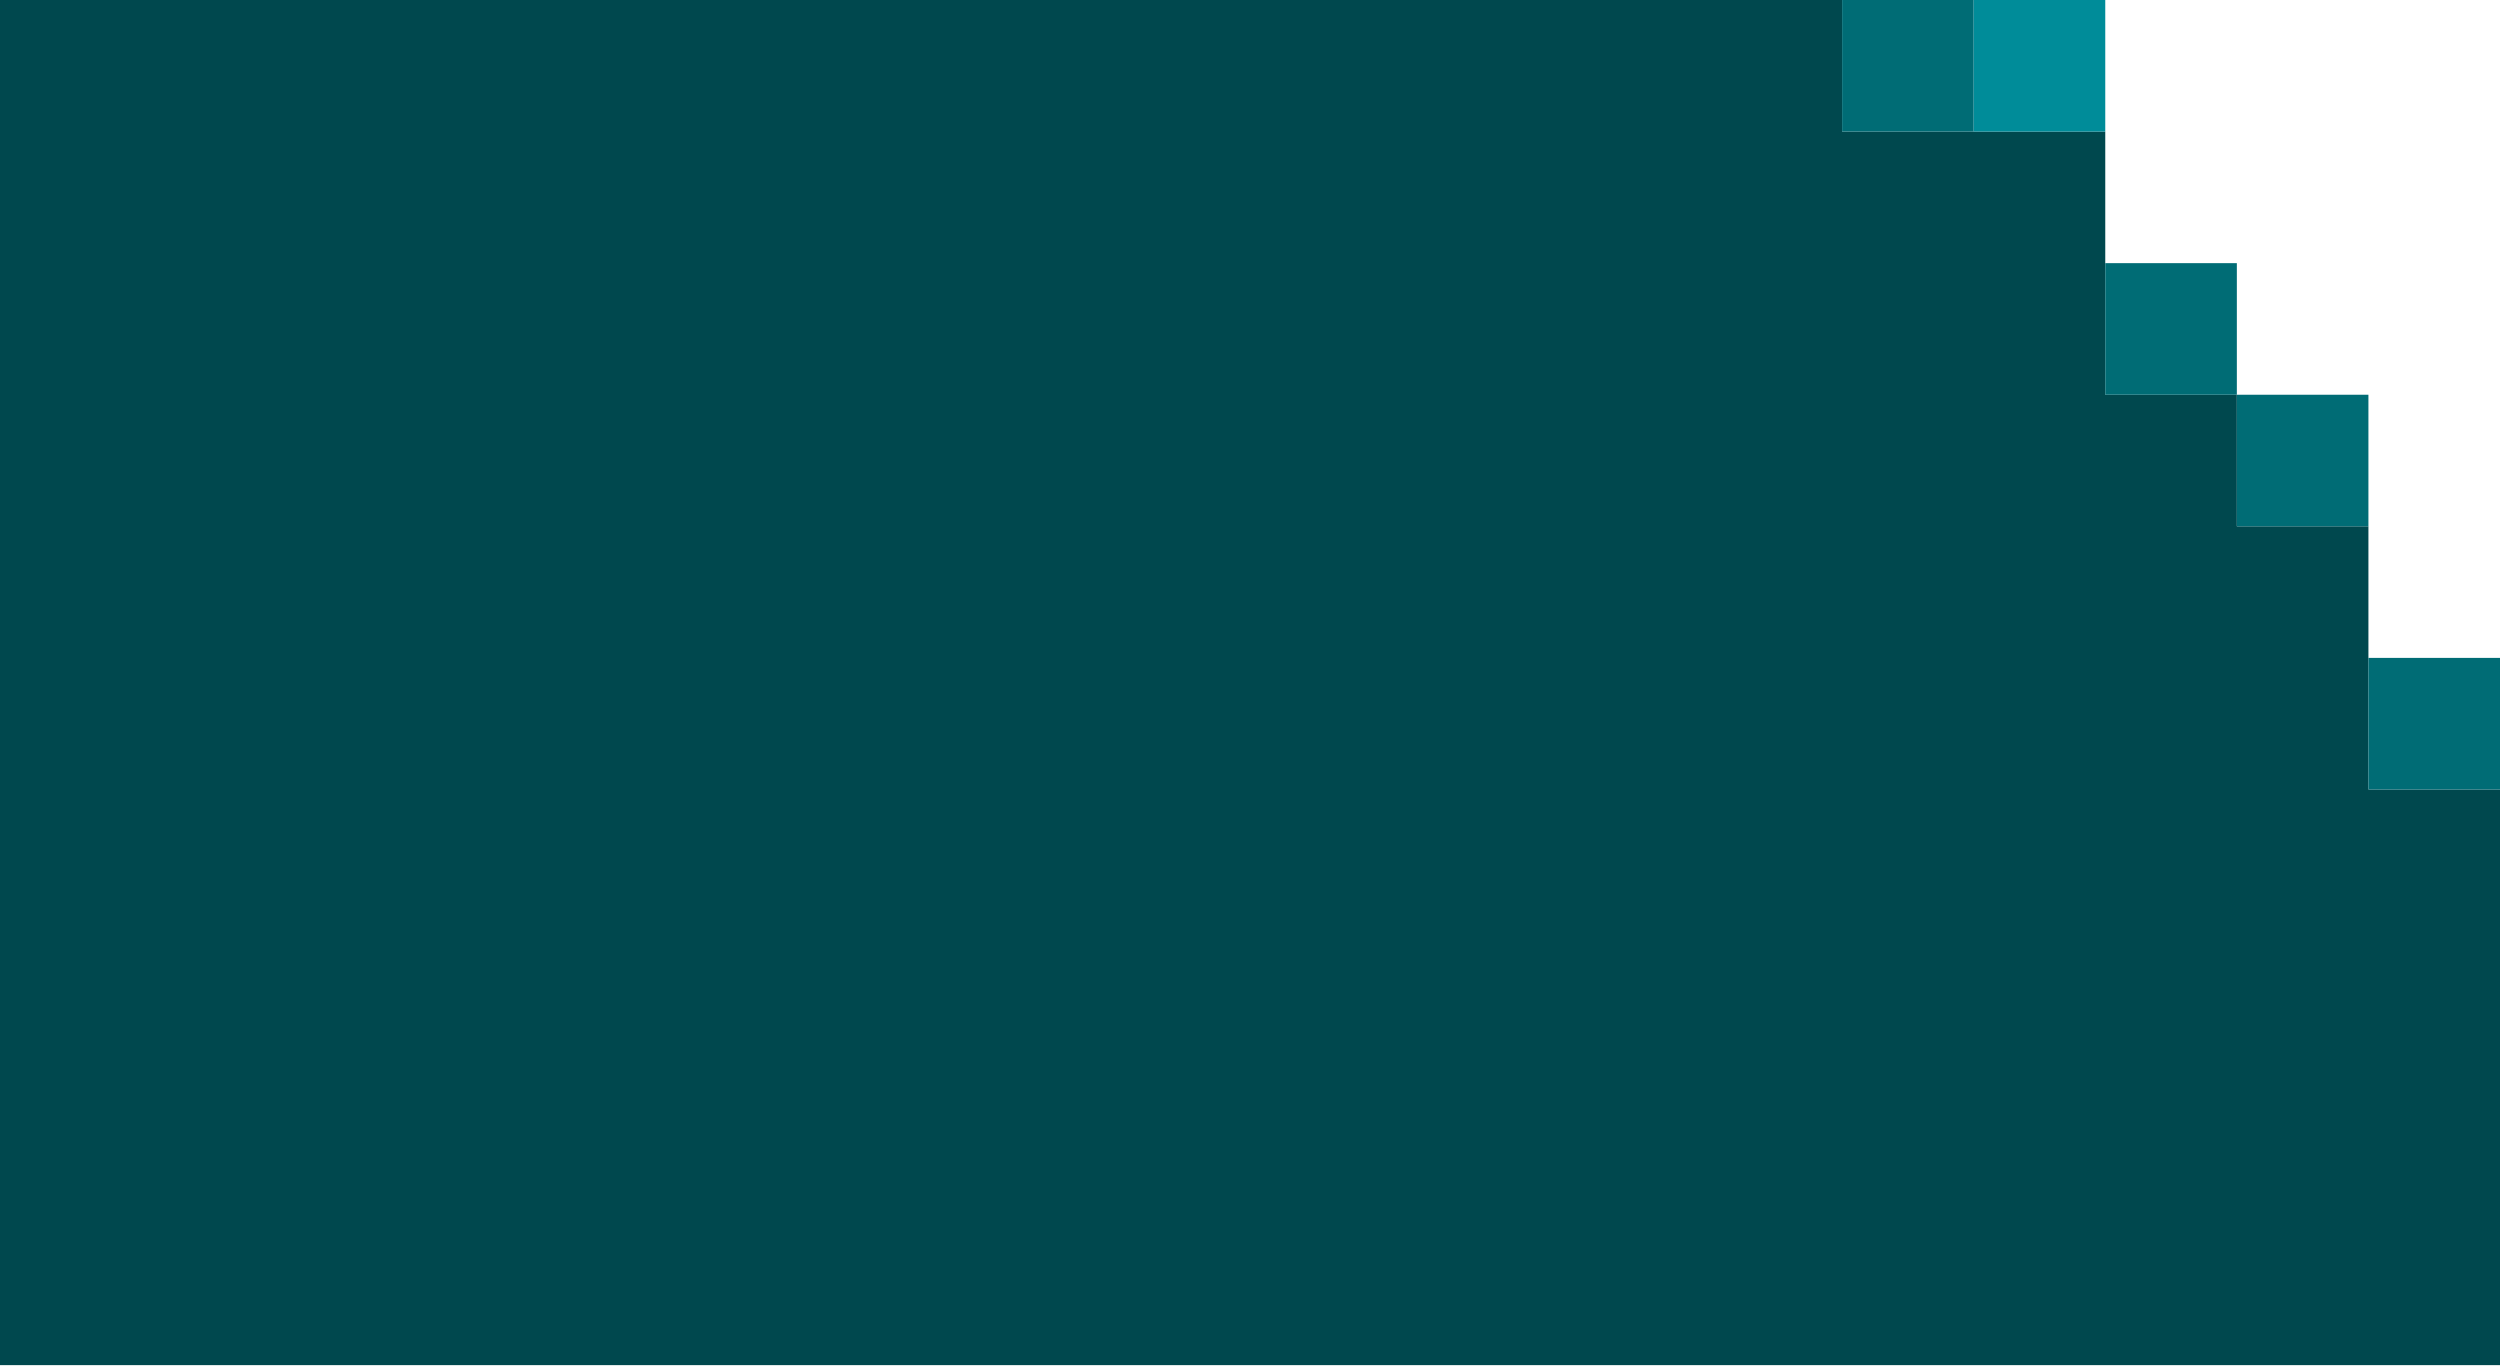
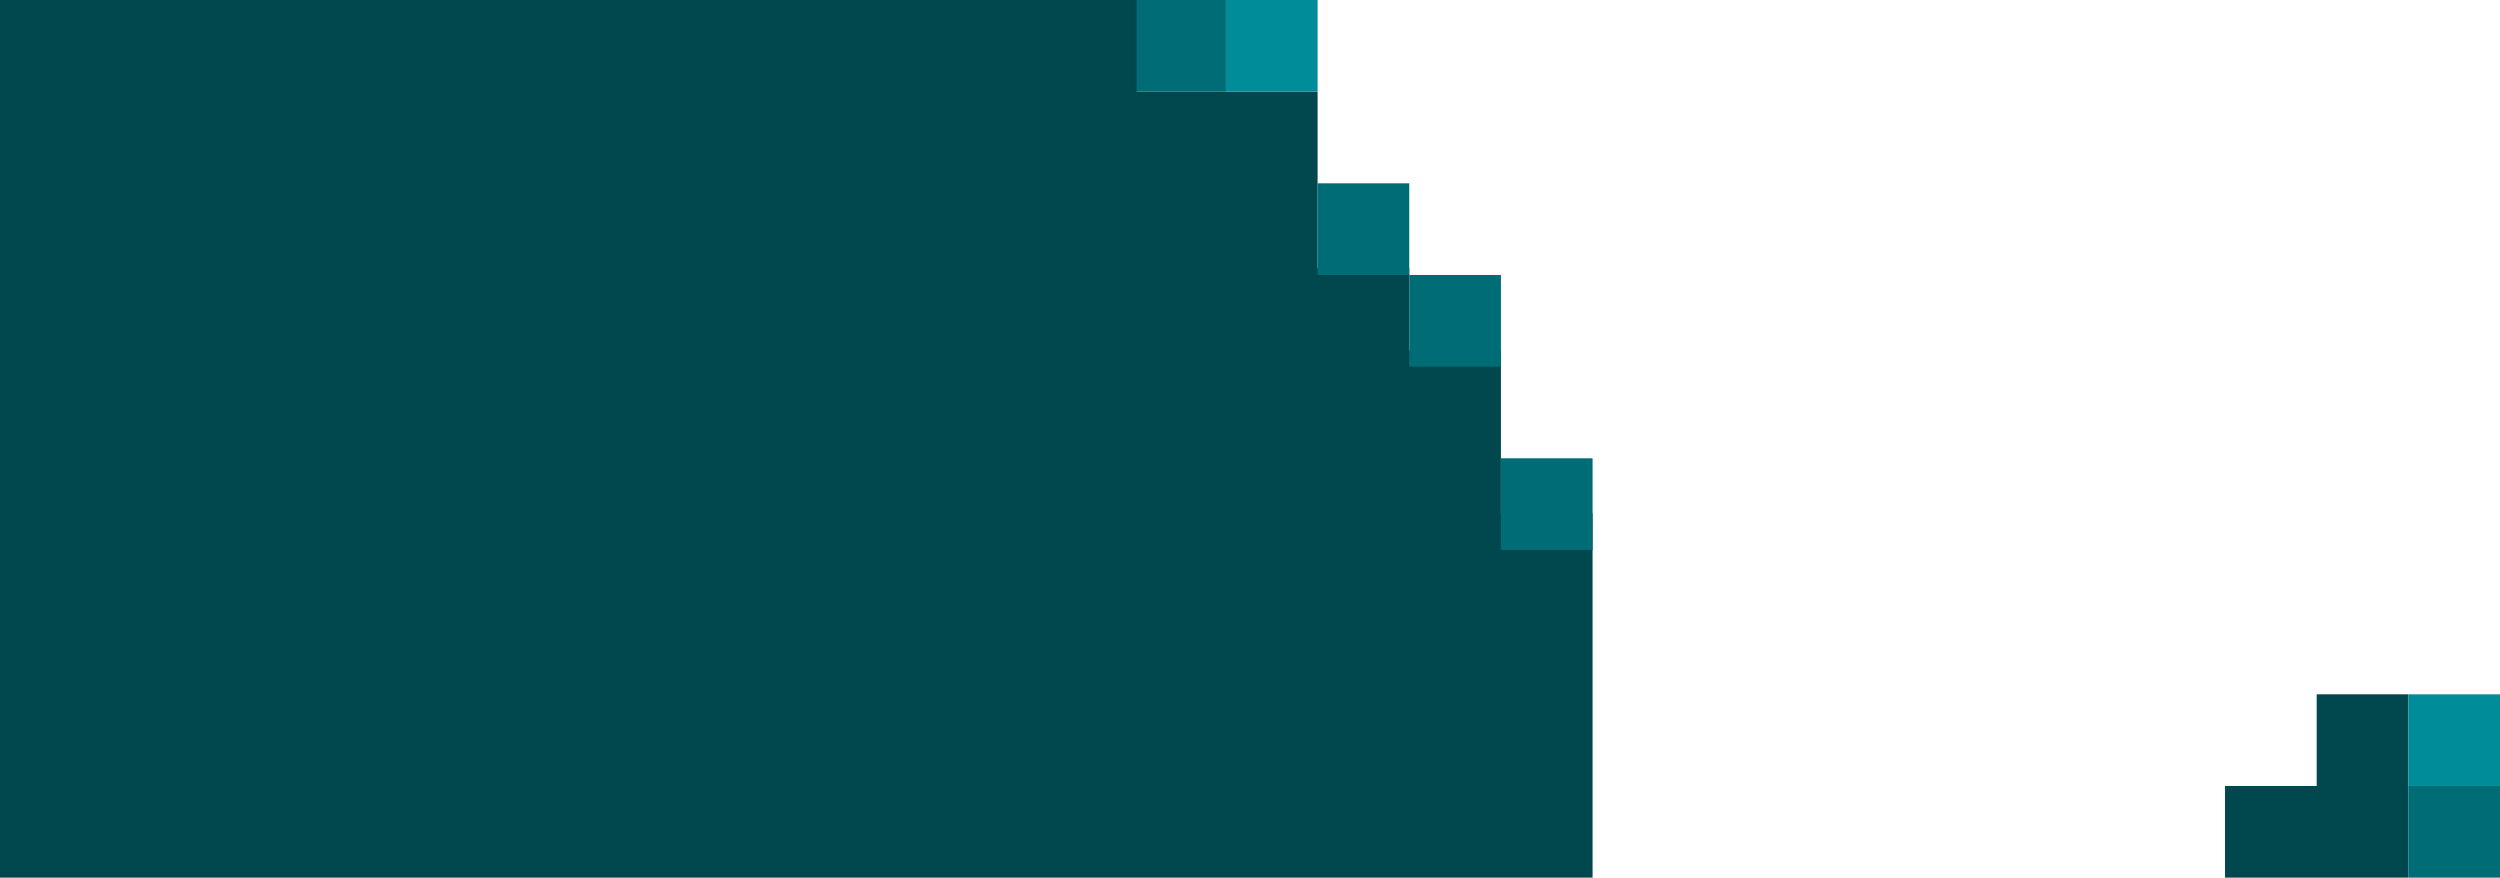
- <svg xmlns="http://www.w3.org/2000/svg" viewBox="0 0 760 415" version="1.1">
+ <svg xmlns="http://www.w3.org/2000/svg" viewBox="0 0 1091 383" version="1.1">
  <g id="Page-1" stroke="none" stroke-width="1" fill="none" fill-rule="evenodd">
-     <path d="M0,415 L0,0 L560,0 L560,40 L640,40 L640,120 L680,120 L680,160 L720,160 L720,240 L760,240 L760,415 L0,415 Z" id="Combined-Shape" fill="#00484E" />
-     <g id="squares" transform="translate(560, 0)">
-       <rect id="Square" fill="#006C75" x="0" y="0" width="40" height="40" />
-       <rect id="Square-Copy" fill="#008C99" x="40" y="0" width="40" height="40" />
-       <rect id="Square-Copy-2" fill="#006C75" x="160" y="200" width="40" height="40" />
-       <rect id="Square-Copy-3" fill="#006C75" x="80" y="80" width="40" height="40" />
-       <rect id="Square-Copy-4" fill="#006C75" x="120" y="120" width="40" height="40" />
+     <g id="banner-foreground--LG" fill-rule="nonzero">
+       <polygon id="Path" fill="#006C75" points="495 0 535 0 535 40 495 40" />
+       <path d="M0,383 L0,0 L496,0 L496,40 L575,40 L575,117 L615,117 L615,153 L655,153 L655,224 L695,224 L695,383 L0,383 Z M1051,303 L1051,383 L971,383 L971,343 L1011,343 L1011,303 L1051,303 Z" id="Combined-Shape" fill="#00484E" />
+       <polygon id="Path" fill="#006C75" points="615 120 655 120 655 160 615 160" />
+       <polygon id="Path" fill="#006C75" points="1051 343 1091 343 1091 383 1051 383" />
+       <polygon id="Path" fill="#006C75" points="655 200 695 200 695 240 655 240" />
+       <polygon id="Path" fill="#006C75" points="575 80 615 80 615 120 575 120" />
+       <polygon id="Path" fill="#008C99" points="535 0 575 0 575 40 535 40" />
+       <polygon id="Path" fill="#008C99" points="1051 303 1091 303 1091 343 1051 343" />
    </g>
  </g>
</svg>
